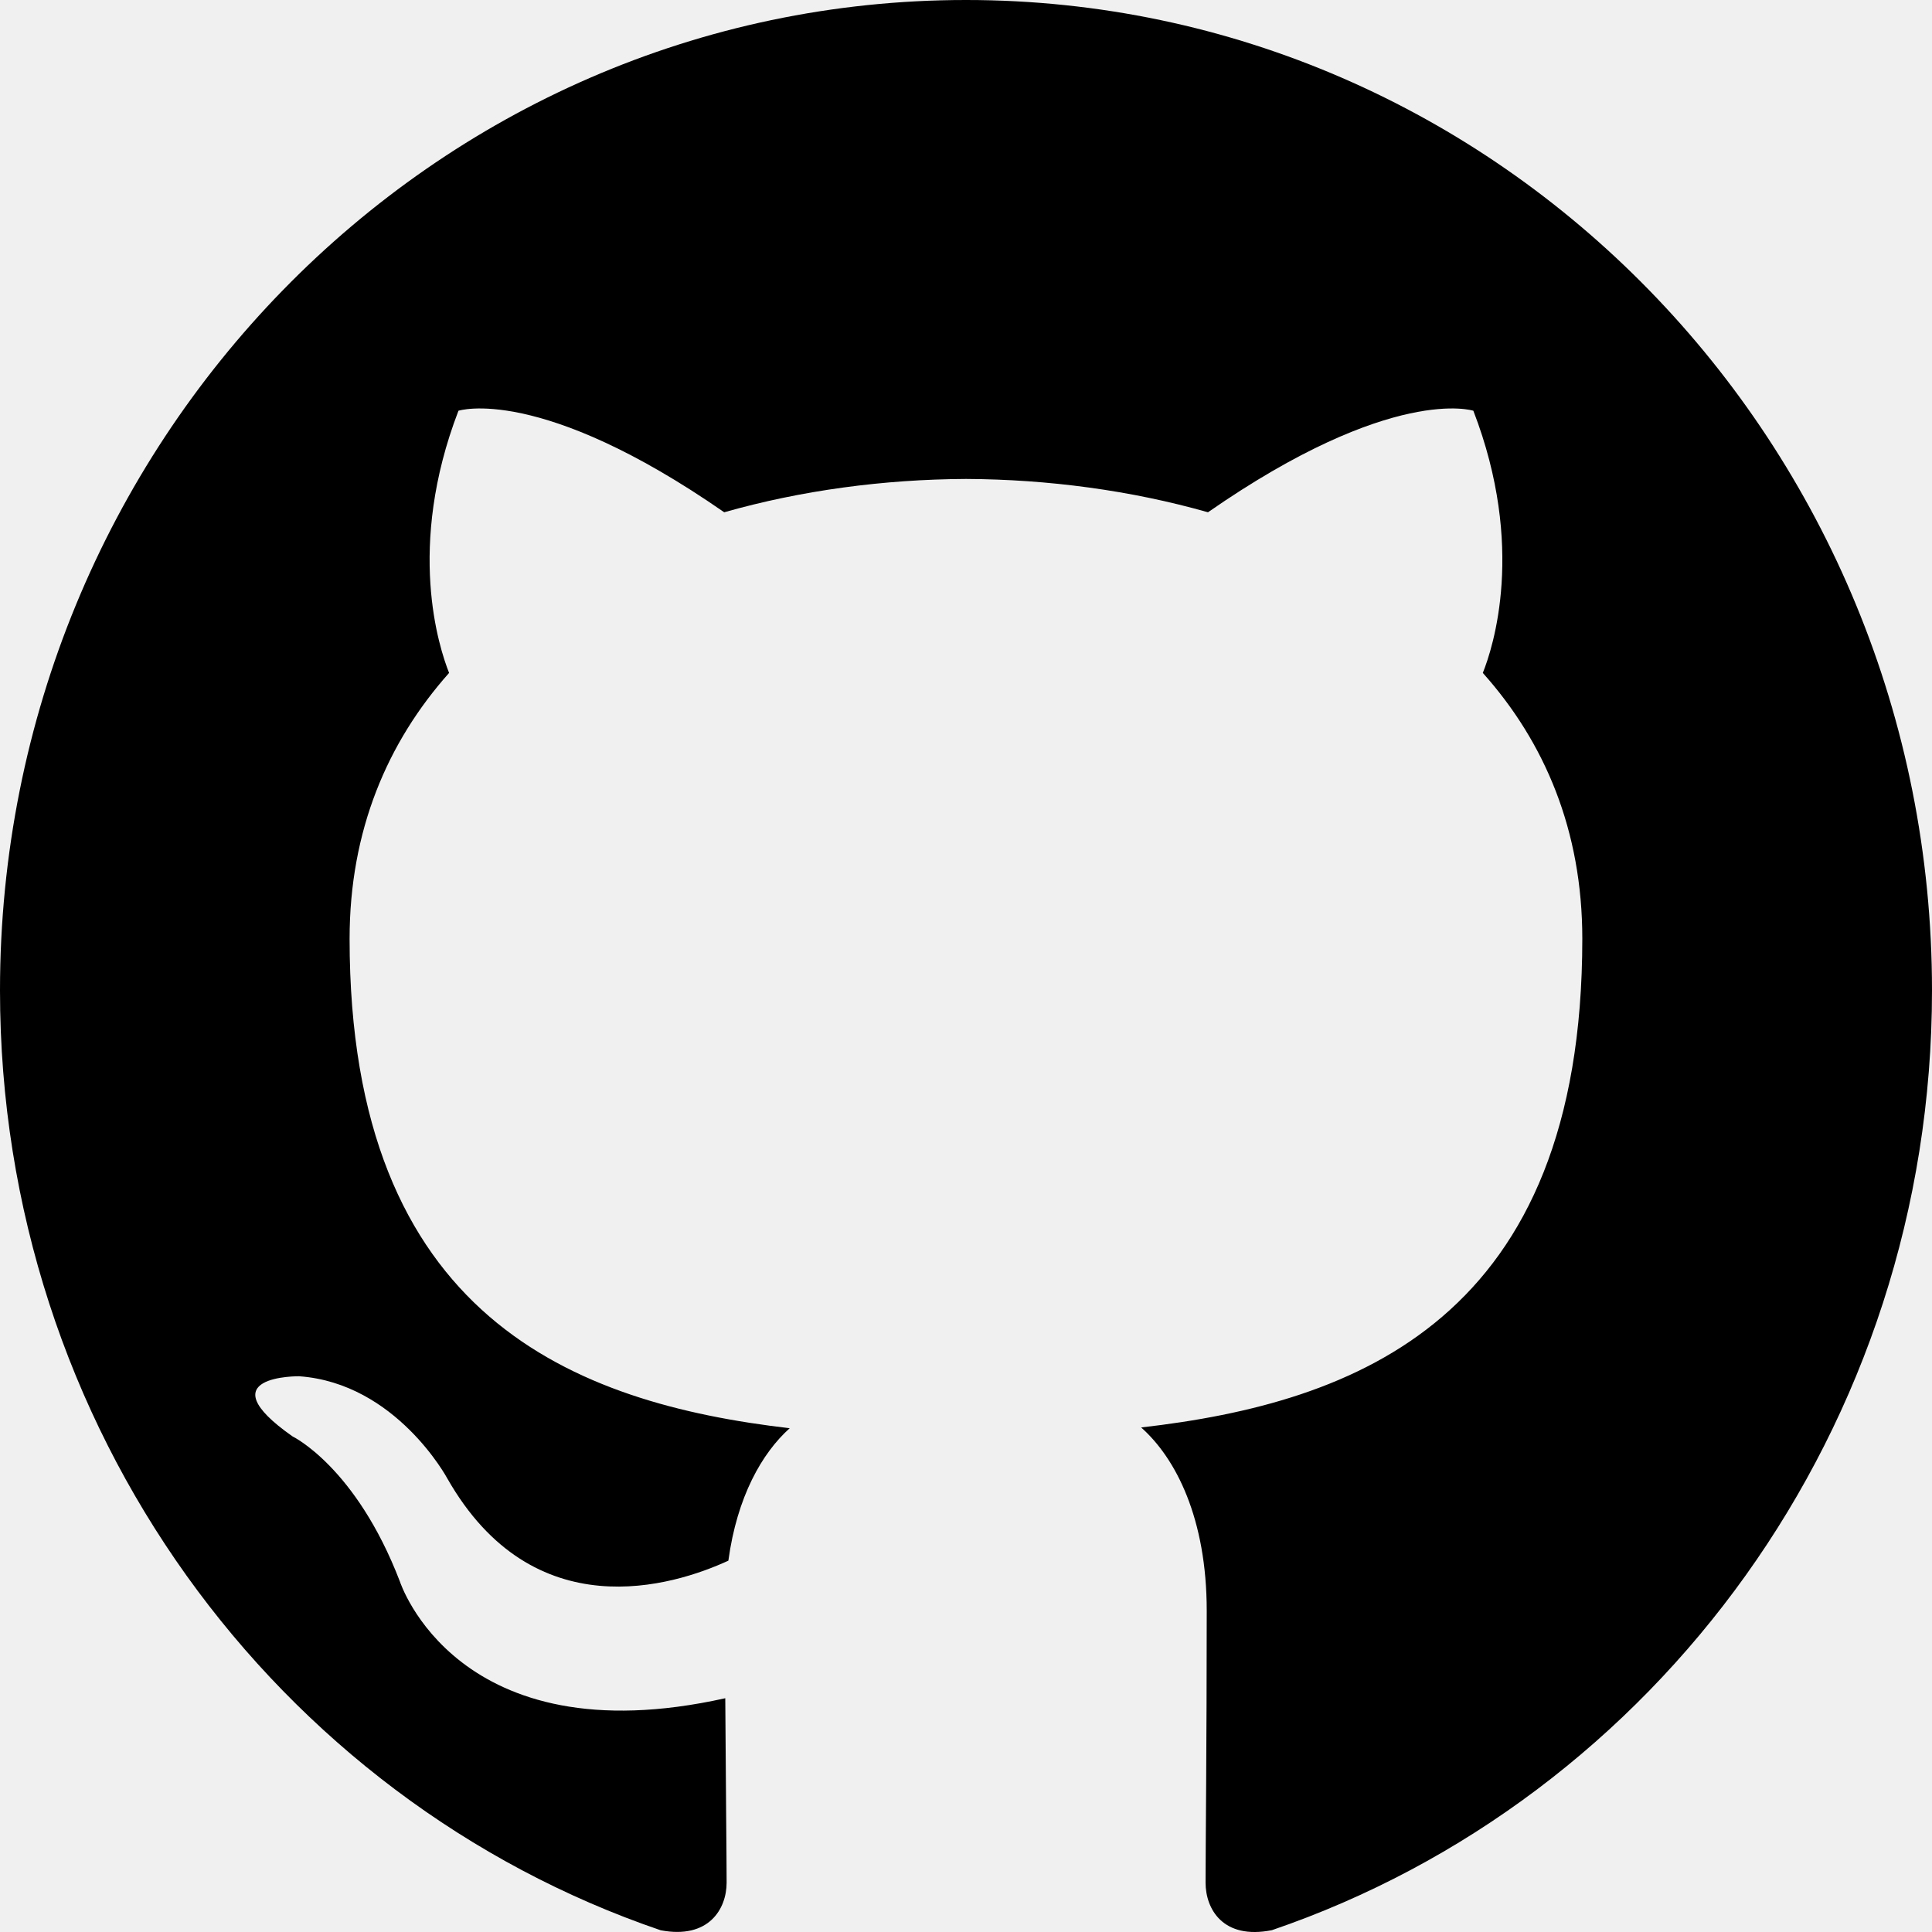
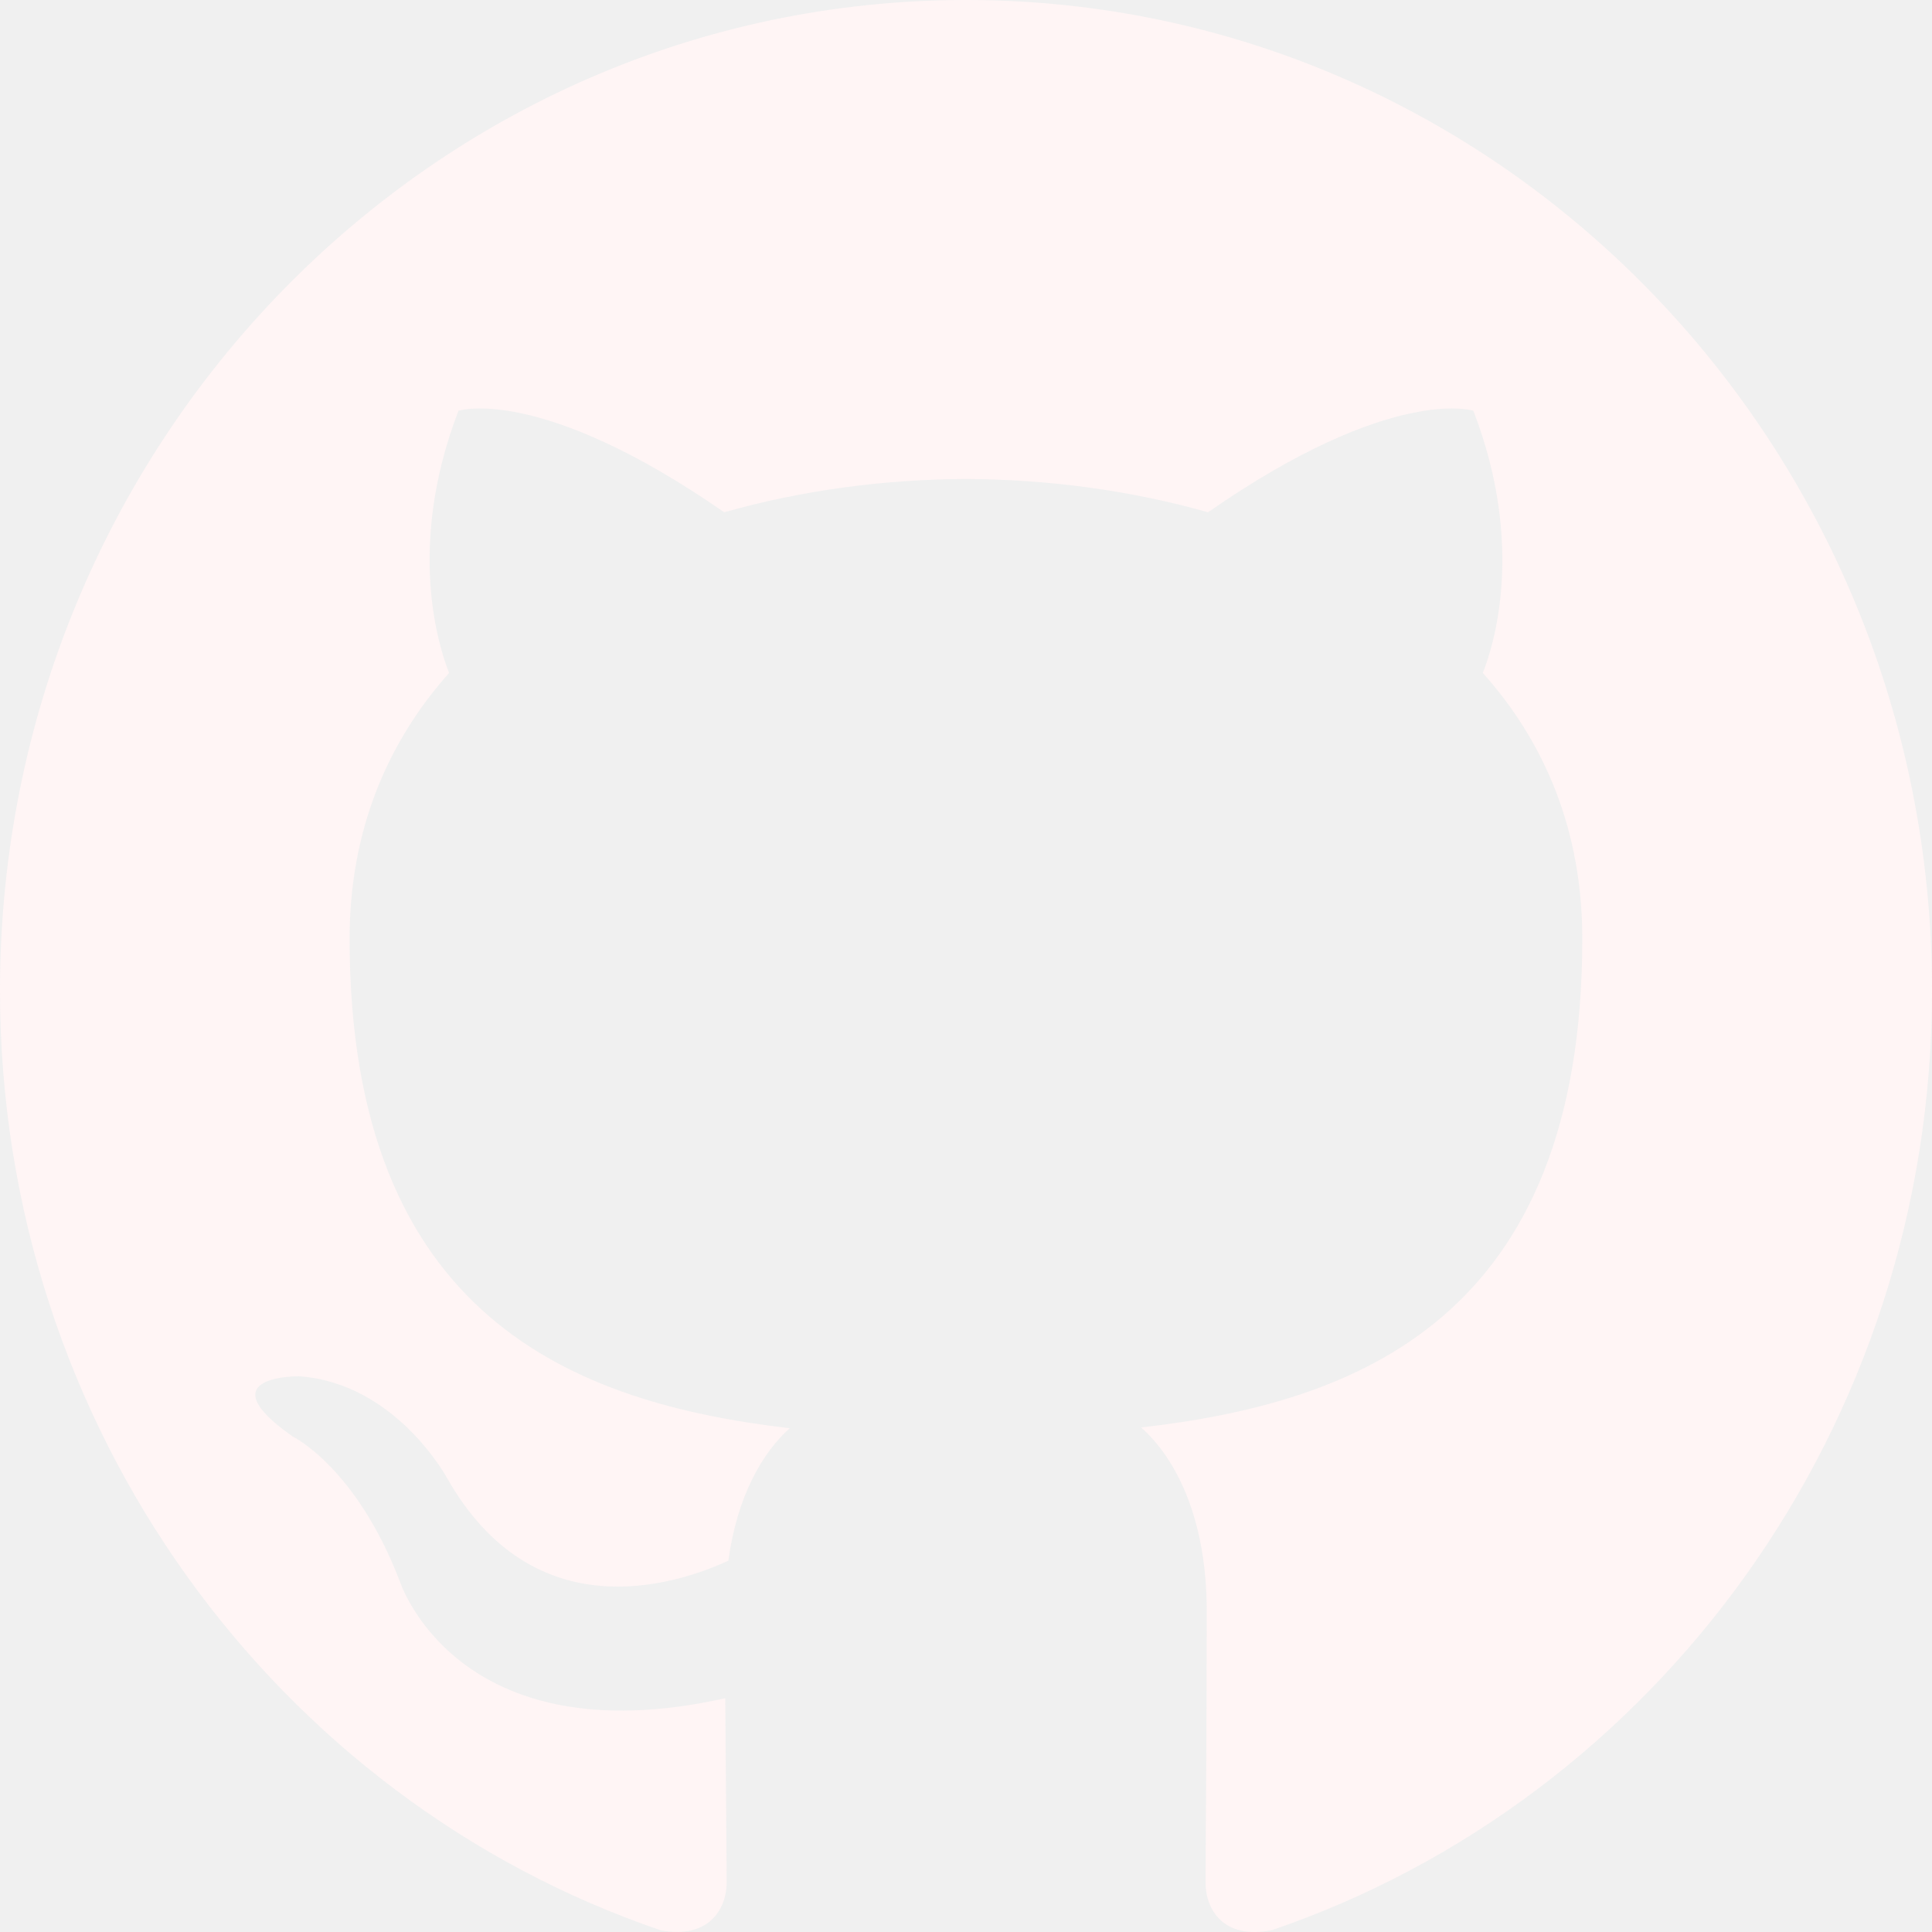
- <svg xmlns="http://www.w3.org/2000/svg" width="25px" height="25px" viewBox="0 0 20 20" version="1.1" fill="#000000">
+ <svg xmlns="http://www.w3.org/2000/svg" width="28px" height="28px" viewBox="0 0 20 20" version="1.1" fill="#ffffff" stroke="#ffffff">
  <g id="SVGRepo_bgCarrier" stroke-width="0" />
  <g id="SVGRepo_tracerCarrier" stroke-linecap="round" stroke-linejoin="round" />
  <g id="SVGRepo_iconCarrier">
    <defs> </defs>
    <g id="Page-1" stroke="none" stroke-width="1" fill="none" fill-rule="evenodd">
-       <g id="Dribbble-Light-Preview" transform="translate(-140, -7559)" fill="#000000">
+       <g id="Dribbble-Light-Preview" transform="translate(-140, -7559)" fill="#fff5f5">
        <g id="icons" transform="translate(56, 160)">
-           <path d="M94,7399 C99.523,7399 104,7403.59 104,7409.253 C104,7413.782 101.138,7417.624 97.167,7418.981 C96.66,7419.082 96.48,7418.762 96.48,7418.489 C96.48,7418.151 96.492,7417.047 96.492,7415.675 C96.492,7414.719 96.172,7414.095 95.813,7413.777 C98.04,7413.523 100.38,7412.656 100.38,7408.718 C100.38,7407.598 99.992,7406.684 99.35,7405.966 C99.454,7405.707 99.797,7404.664 99.252,7403.252 C99.252,7403.252 98.414,7402.977 96.505,7404.303 C95.706,7404.076 94.85,7403.962 94,7403.958 C93.15,7403.962 92.295,7404.076 91.497,7404.303 C89.586,7402.977 88.746,7403.252 88.746,7403.252 C88.203,7404.664 88.546,7405.707 88.649,7405.966 C88.01,7406.684 87.619,7407.598 87.619,7408.718 C87.619,7412.646 89.954,7413.526 92.175,7413.785 C91.889,7414.041 91.63,7414.493 91.54,7415.156 C90.97,7415.418 89.522,7415.871 88.63,7414.304 C88.63,7414.304 88.101,7413.319 87.097,7413.247 C87.097,7413.247 86.122,7413.234 87.029,7413.87 C87.029,7413.87 87.684,7414.185 88.139,7415.37 C88.139,7415.37 88.726,7417.2 91.508,7416.58 C91.513,7417.437 91.522,7418.245 91.522,7418.489 C91.522,7418.76 91.338,7419.077 90.839,7418.982 C86.865,7417.627 84,7413.783 84,7409.253 C84,7403.59 88.478,7399 94,7399" id="github-[#142]"> </path>
+           <path d="M94,7399 C99.523,7399 104,7403.59 104,7409.253 C104,7413.782 101.138,7417.624 97.167,7418.981 C96.66,7419.082 96.48,7418.762 96.48,7418.489 C96.48,7418.151 96.492,7417.047 96.492,7415.675 C96.492,7414.719 96.172,7414.095 95.813,7413.777 C98.04,7413.523 100.38,7412.656 100.38,7408.718 C100.38,7407.598 99.992,7406.684 99.35,7405.966 C99.454,7405.707 99.797,7404.664 99.252,7403.252 C99.252,7403.252 98.414,7402.977 96.505,7404.303 C95.706,7404.076 94.85,7403.962 94,7403.958 C93.15,7403.962 92.295,7404.076 91.497,7404.303 C89.586,7402.977 88.746,7403.252 88.746,7403.252 C88.203,7404.664 88.546,7405.707 88.649,7405.966 C88.01,7406.684 87.619,7407.598 87.619,7408.718 C87.619,7412.646 89.954,7413.526 92.175,7413.785 C91.889,7414.041 91.63,7414.493 91.54,7415.156 C90.97,7415.418 89.522,7415.871 88.63,7414.304 C88.63,7414.304 88.101,7413.319 87.097,7413.247 C87.097,7413.247 86.122,7413.234 87.029,7413.87 C87.029,7413.87 87.684,7414.185 88.139,7415.37 C88.139,7415.37 88.726,7417.2 91.508,7416.58 C91.513,7417.437 91.522,7418.245 91.522,7418.489 C91.522,7418.76 91.338,7419.077 90.839,7418.982 C86.865,7417.627 84,7413.783 84,7409.253 C84,7403.59 88.478,7399 94,7399" id="github-[#fff5f5]"> </path>
        </g>
      </g>
    </g>
  </g>
</svg>
